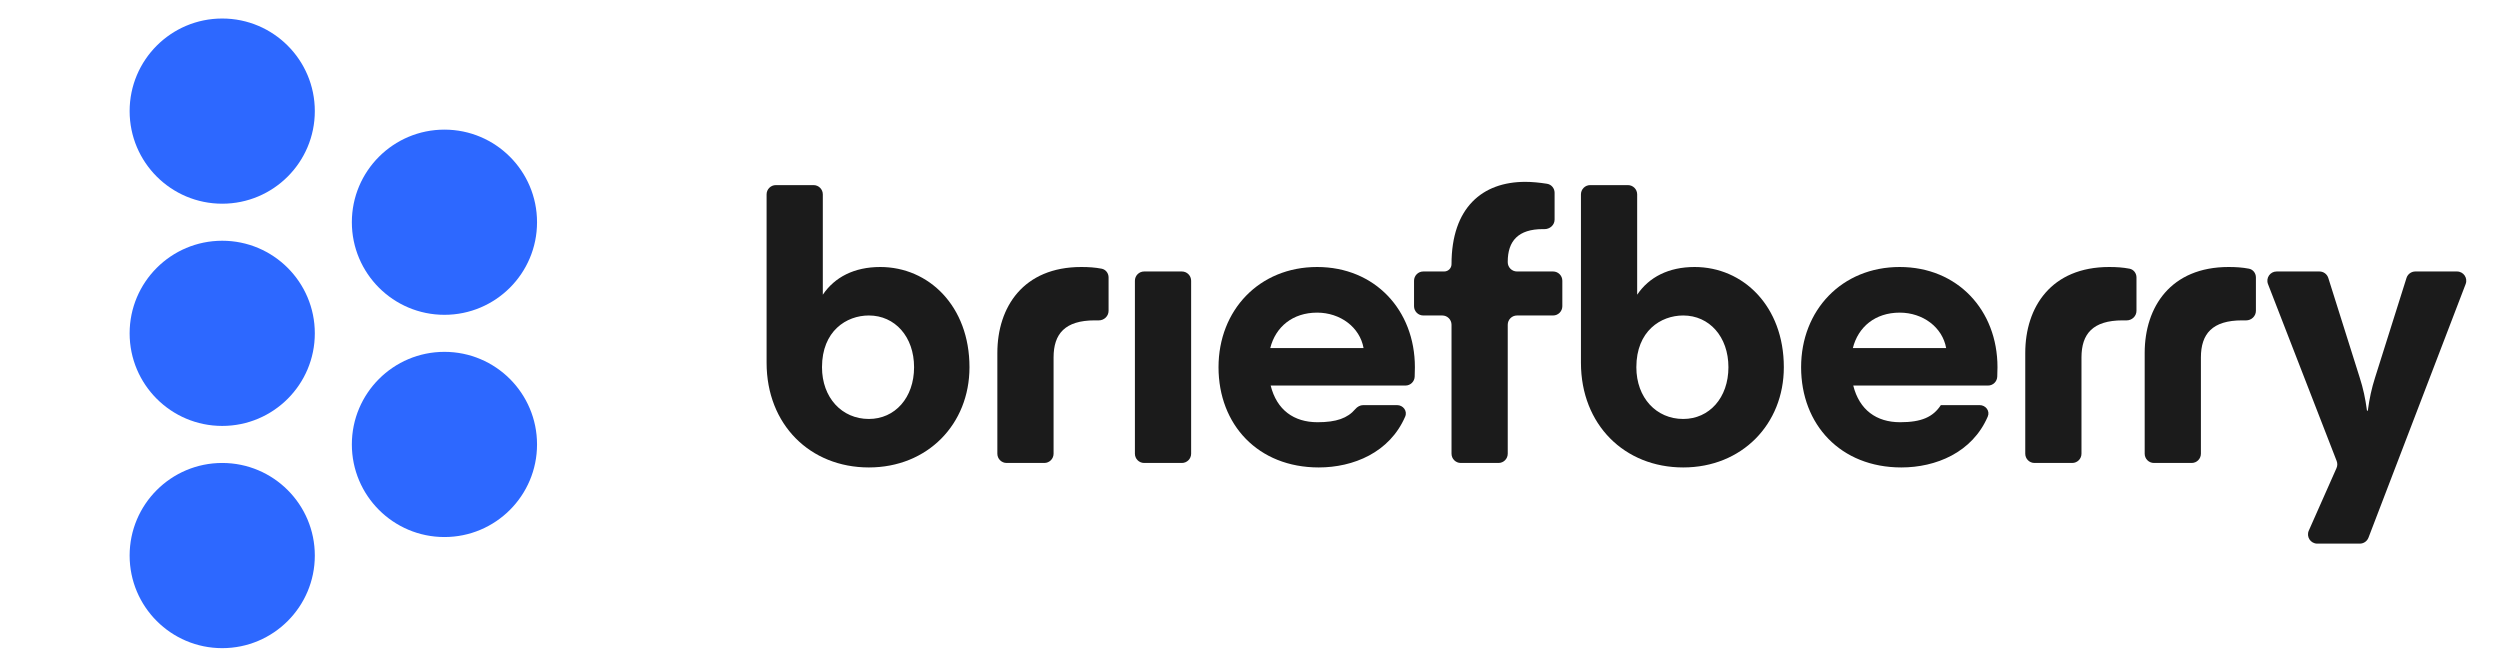
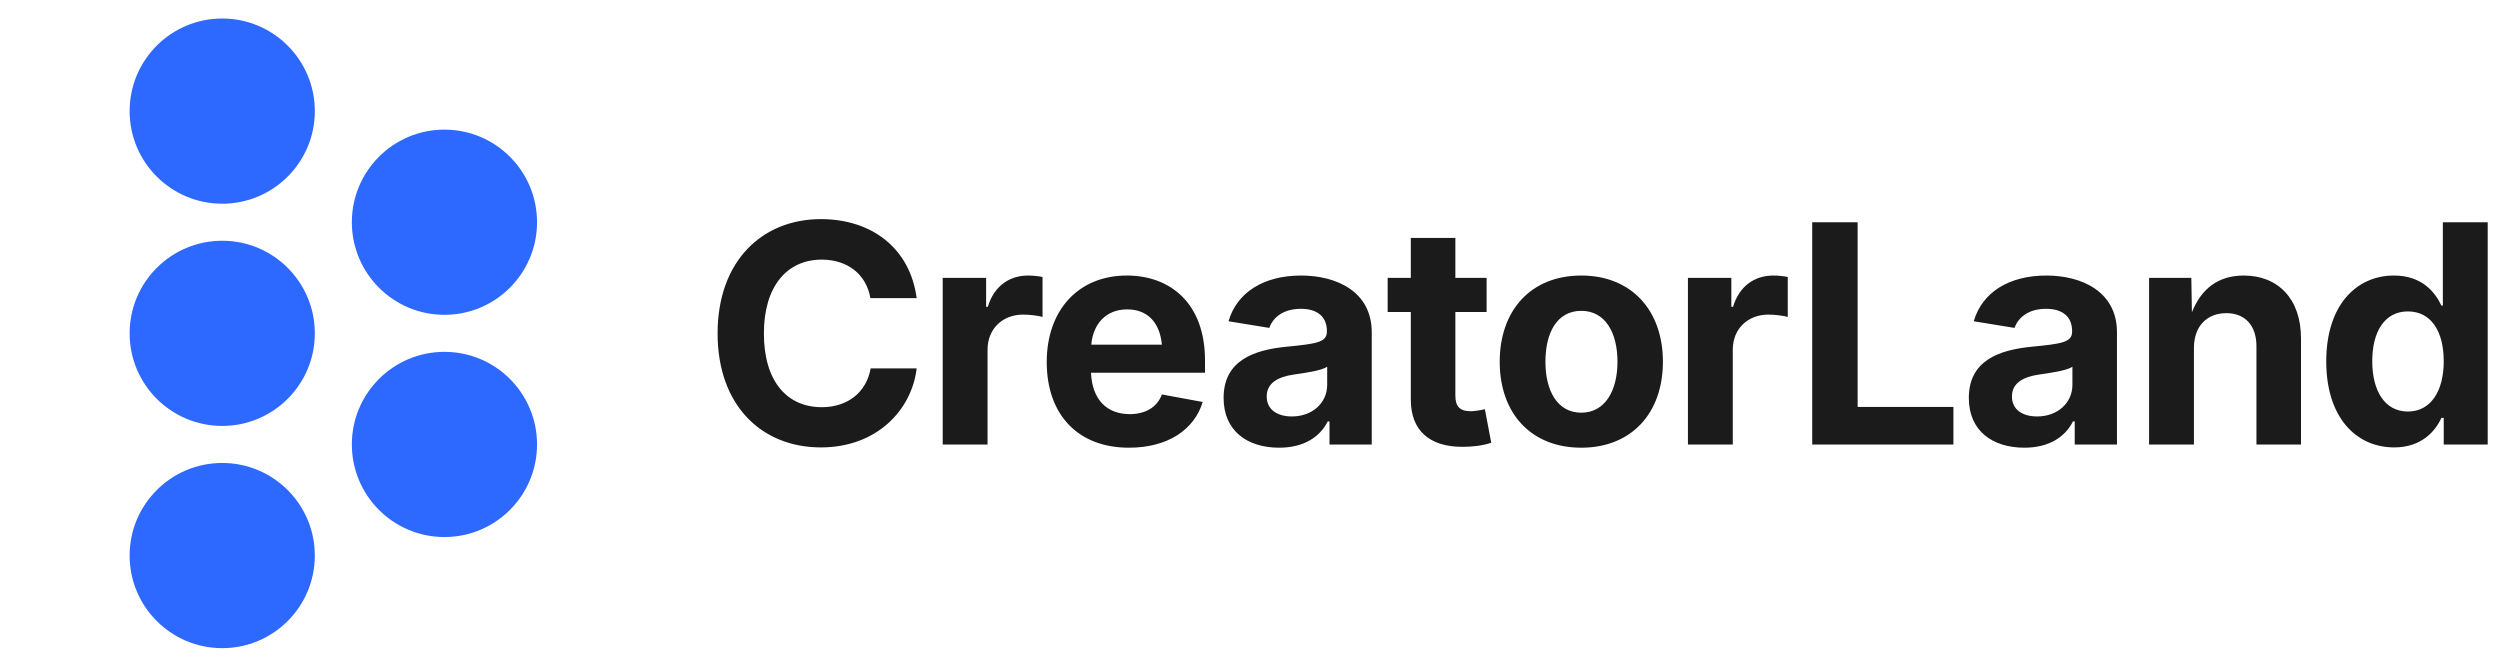
<svg xmlns="http://www.w3.org/2000/svg" width="135" height="36" viewBox="0 0 135 36" fill="none">
  <circle cx="12" cy="18" r="5" fill="#2D68FF" />
  <circle cx="12" cy="6" r="5" fill="#2D68FF" />
  <circle cx="12" cy="30" r="5" fill="#2D68FF" />
  <circle cx="24" cy="12" r="5" fill="#2D68FF" />
  <circle cx="24" cy="24" r="5" fill="#2D68FF" />
-   <path d="M127.839 22.184C127.852 22.184 127.863 22.175 127.864 22.162C127.952 21.512 128.062 20.989 128.257 20.38L129.951 15.01C130.017 14.802 130.21 14.66 130.428 14.66H132.678C133.029 14.66 133.271 15.011 133.145 15.339L127.897 29.035C127.822 29.228 127.637 29.356 127.43 29.356H125.132C124.77 29.356 124.528 28.984 124.675 28.653L126.171 25.278C126.225 25.156 126.228 25.018 126.18 24.894L122.472 15.341C122.345 15.013 122.586 14.66 122.938 14.66H125.251C125.469 14.66 125.662 14.802 125.728 15.01L127.421 20.38C127.617 20.989 127.727 21.512 127.815 22.162C127.816 22.175 127.827 22.184 127.839 22.184Z" fill="#1B1B1B" />
-   <path d="M115.813 19.06C115.813 16.574 117.221 14.418 120.345 14.418C120.754 14.418 121.09 14.442 121.443 14.509C121.666 14.551 121.819 14.753 121.819 14.98V16.785C121.819 17.075 121.573 17.305 121.283 17.301C121.194 17.3 121.121 17.3 121.071 17.3C119.465 17.3 118.849 18.026 118.849 19.302V24.5C118.849 24.776 118.626 25 118.349 25H116.313C116.037 25 115.813 24.776 115.813 24.5V19.06Z" fill="#1B1B1B" />
-   <path d="M109.364 19.06C109.364 16.574 110.772 14.418 113.896 14.418C114.304 14.418 114.64 14.442 114.993 14.509C115.216 14.551 115.37 14.753 115.37 14.98V16.785C115.37 17.075 115.123 17.305 114.833 17.301C114.744 17.3 114.671 17.3 114.622 17.3C113.016 17.3 112.4 18.026 112.4 19.302V24.5C112.4 24.776 112.176 25 111.9 25H109.864C109.587 25 109.364 24.776 109.364 24.5V19.06Z" fill="#1B1B1B" />
-   <path d="M102.672 25.242C99.394 25.242 97.26 22.932 97.26 19.83C97.26 16.75 99.46 14.418 102.584 14.418C105.708 14.418 107.864 16.75 107.864 19.83L107.852 20.331C107.846 20.603 107.624 20.82 107.353 20.82H100.076C100.406 22.14 101.33 22.8 102.606 22.8C103.772 22.8 104.388 22.514 104.806 21.876H106.899C107.23 21.876 107.47 22.192 107.339 22.495C106.5 24.442 104.531 25.242 102.672 25.242ZM100.054 18.796H105.092C104.894 17.674 103.838 16.882 102.584 16.882C101.264 16.882 100.34 17.652 100.054 18.796Z" fill="#1B1B1B" />
-   <path d="M90.893 25.242C87.725 25.242 85.371 22.932 85.371 19.588V10.496C85.371 10.22 85.594 9.996 85.871 9.996H87.907C88.183 9.996 88.407 10.22 88.407 10.496V15.914C89.045 14.968 90.101 14.418 91.509 14.418C94.127 14.418 96.327 16.53 96.327 19.83C96.327 22.91 94.061 25.242 90.893 25.242ZM90.893 22.624C92.301 22.624 93.335 21.48 93.335 19.83C93.335 18.18 92.301 17.036 90.893 17.036C89.683 17.036 88.363 17.872 88.363 19.83C88.363 21.48 89.441 22.624 90.893 22.624Z" fill="#1B1B1B" />
-   <path d="M78.382 14.264C78.382 11.206 80.054 9.82 82.364 9.82C82.731 9.82 83.124 9.858 83.542 9.924C83.778 9.962 83.948 10.169 83.948 10.409V11.857C83.948 12.155 83.689 12.38 83.392 12.373C83.365 12.372 83.338 12.372 83.31 12.372C81.99 12.372 81.418 13.01 81.418 14.132V14.16C81.418 14.436 81.642 14.66 81.918 14.66H83.866C84.142 14.66 84.366 14.884 84.366 15.16V16.536C84.366 16.812 84.142 17.036 83.866 17.036H81.918C81.642 17.036 81.418 17.26 81.418 17.536V24.5C81.418 24.776 81.195 25 80.918 25H78.882C78.606 25 78.382 24.776 78.382 24.5V17.536C78.382 17.26 78.159 17.036 77.882 17.036H76.858C76.582 17.036 76.358 16.812 76.358 16.536V15.16C76.358 14.884 76.582 14.66 76.858 14.66H77.986C78.205 14.66 78.382 14.483 78.382 14.264Z" fill="#1B1B1B" />
-   <path d="M71.212 25.242C67.934 25.242 65.8 22.932 65.8 19.83C65.8 16.75 68 14.418 71.124 14.418C74.248 14.418 76.404 16.75 76.404 19.83L76.393 20.331C76.387 20.603 76.165 20.82 75.893 20.82H68.616C68.946 22.14 69.87 22.8 71.146 22.8C72.171 22.8 72.771 22.579 73.185 22.093C73.294 21.964 73.448 21.876 73.617 21.876H75.44C75.77 21.876 76.01 22.192 75.88 22.495C75.041 24.442 73.072 25.242 71.212 25.242ZM68.594 18.796H73.632C73.434 17.674 72.378 16.882 71.124 16.882C69.804 16.882 68.88 17.652 68.594 18.796Z" fill="#1B1B1B" />
-   <path d="M61.785 25C61.509 25 61.285 24.776 61.285 24.5V15.16C61.285 14.884 61.509 14.66 61.785 14.66H63.821C64.097 14.66 64.321 14.884 64.321 15.16V24.5C64.321 24.776 64.097 25 63.821 25H61.785Z" fill="#1B1B1B" />
-   <path d="M53.857 19.06C53.857 16.574 55.265 14.418 58.389 14.418C58.798 14.418 59.134 14.442 59.487 14.509C59.71 14.551 59.863 14.753 59.863 14.98V16.785C59.863 17.075 59.617 17.305 59.327 17.301C59.238 17.3 59.164 17.3 59.115 17.3C57.509 17.3 56.893 18.026 56.893 19.302V24.5C56.893 24.776 56.669 25 56.393 25H54.357C54.081 25 53.857 24.776 53.857 24.5V19.06Z" fill="#1B1B1B" />
-   <path d="M46.918 25.242C43.75 25.242 41.396 22.932 41.396 19.588V10.496C41.396 10.22 41.62 9.996 41.896 9.996H43.932C44.209 9.996 44.432 10.22 44.432 10.496V15.914C45.07 14.968 46.126 14.418 47.534 14.418C50.152 14.418 52.352 16.53 52.352 19.83C52.352 22.91 50.086 25.242 46.918 25.242ZM46.918 22.624C48.326 22.624 49.36 21.48 49.36 19.83C49.36 18.18 48.326 17.036 46.918 17.036C45.708 17.036 44.388 17.872 44.388 19.83C44.388 21.48 45.466 22.624 46.918 22.624Z" fill="#1B1B1B" />
+   <text x="38" y="18" dominant-baseline="central" font-family="system-ui, -apple-system, BlinkMacSystemFont, 'Segoe UI', sans-serif" font-size="16.5" font-weight="700" letter-spacing="-0.02em" fill="#1B1B1B">CreatorLand</text>
</svg>
